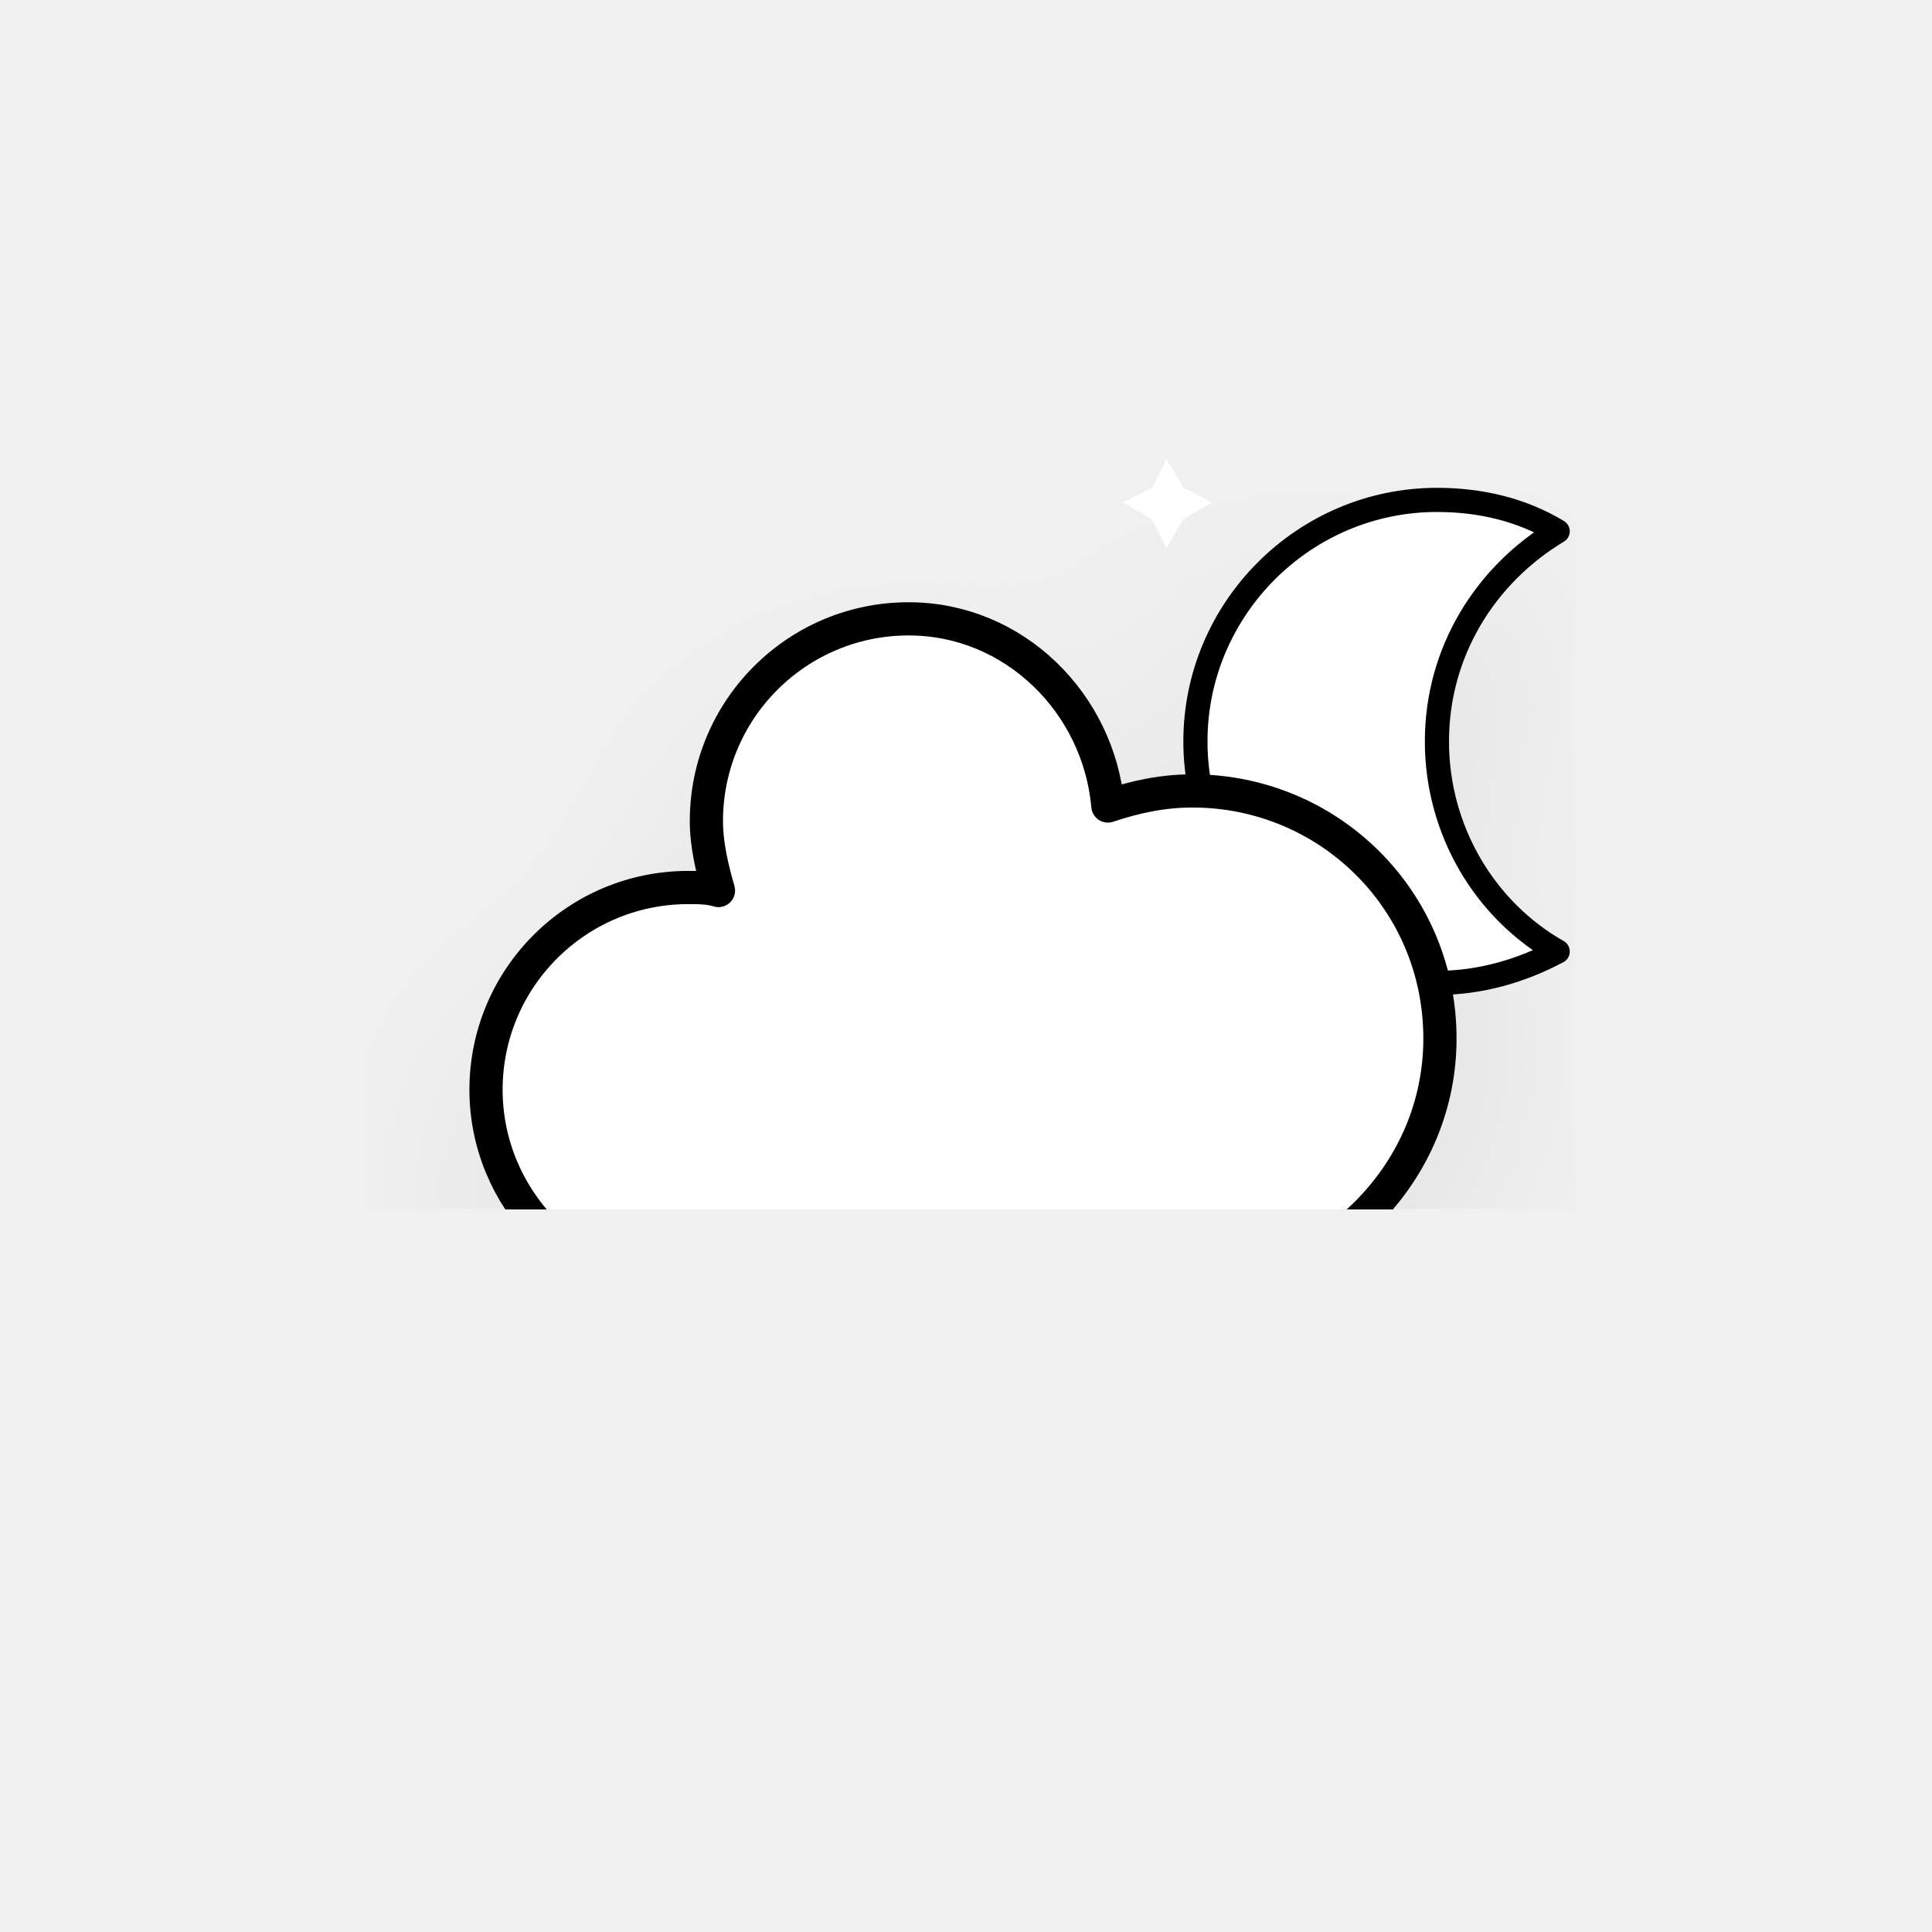
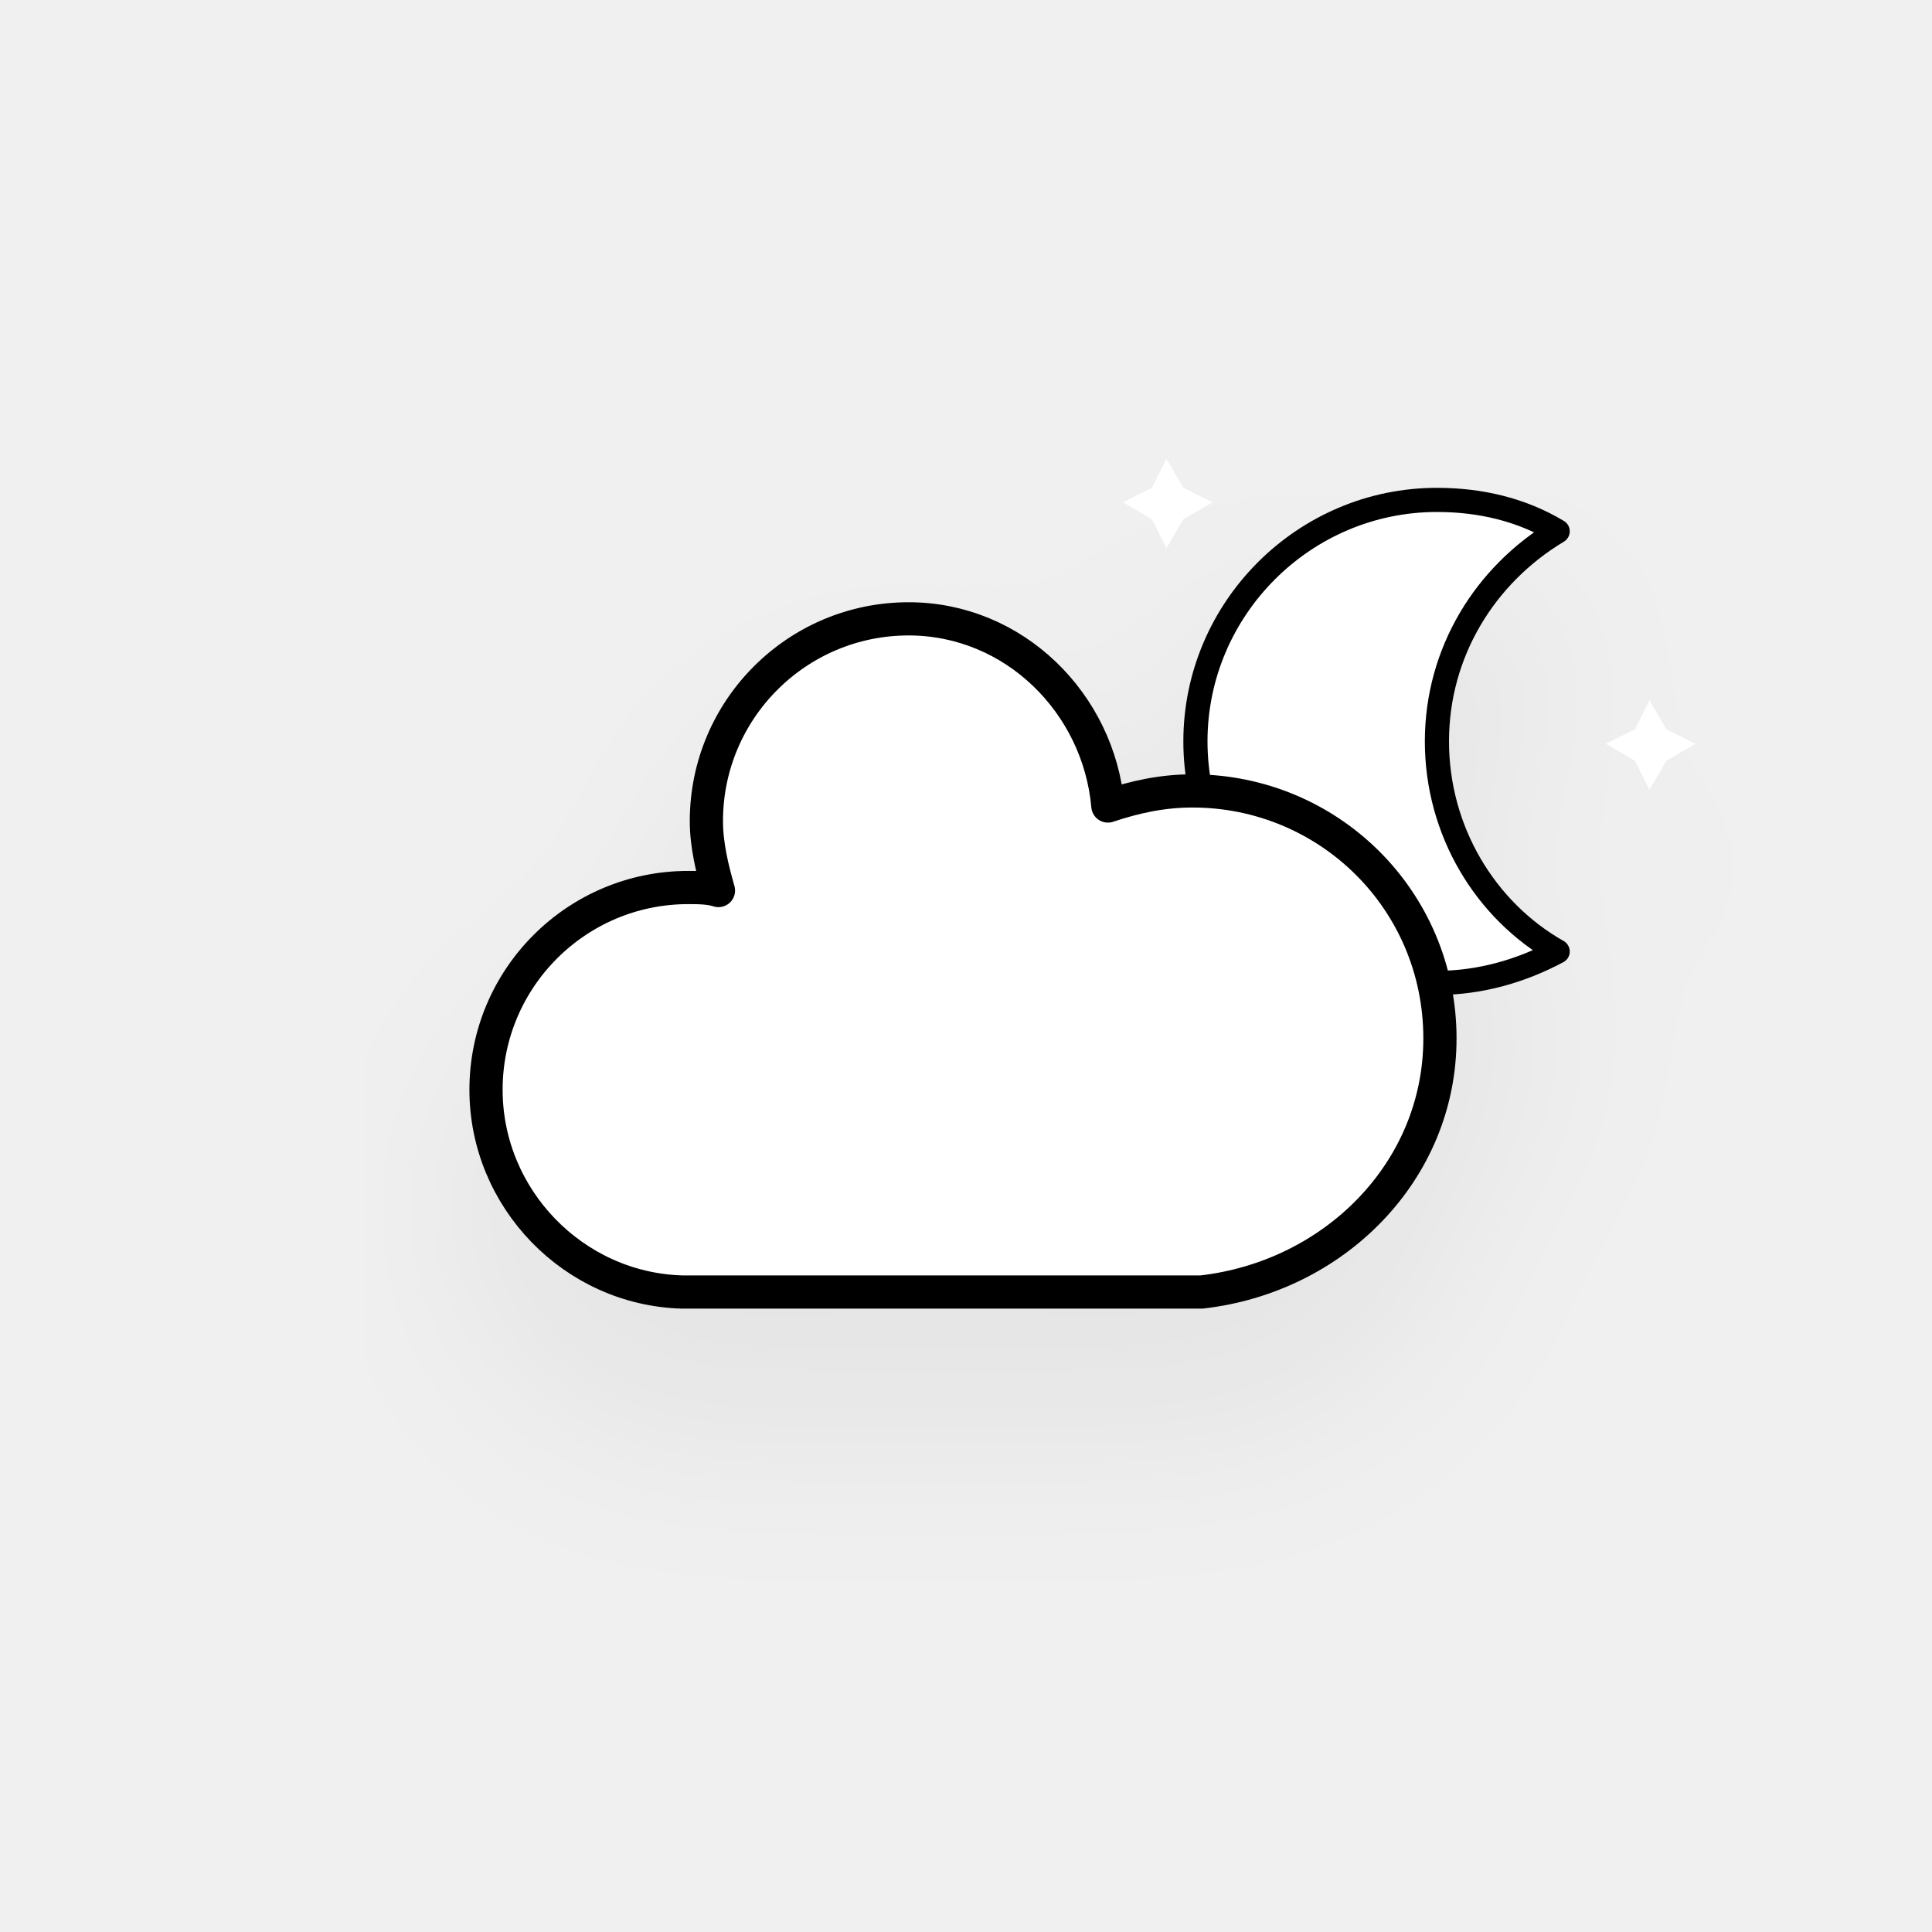
<svg xmlns="http://www.w3.org/2000/svg" version="1.1" width="64" height="64" viewbox="0 0 64 64">
  <defs>
-     <filter id="blur" width="100%" height="100%">
+     <filter id="blur" width="200%" height="200%">
      <feGaussianBlur in="SourceAlpha" stdDeviation="3" />
      <feOffset dx="0" dy="4" result="offsetblur" />
      <feComponentTransfer>
        <feFuncA type="linear" slope="0.05" />
      </feComponentTransfer>
      <feMerge>
        <feMergeNode />
        <feMergeNode in="SourceGraphic" />
      </feMerge>
    </filter>
    <style type="text/css">
/*
** CLOUDS
*/
@keyframes am-weather-cloud-2 {
  0% {
    -webkit-transform: translate(0px,0px);
       -moz-transform: translate(0px,0px);
        -ms-transform: translate(0px,0px);
            transform: translate(0px,0px);
  }

  50% {
    -webkit-transform: translate(2px,0px);
       -moz-transform: translate(2px,0px);
        -ms-transform: translate(2px,0px);
            transform: translate(2px,0px);
  }

  100% {
    -webkit-transform: translate(0px,0px);
       -moz-transform: translate(0px,0px);
        -ms-transform: translate(0px,0px);
            transform: translate(0px,0px);
  }
}

.am-weather-cloud-2 {
  -webkit-animation-name: am-weather-cloud-2;
     -moz-animation-name: am-weather-cloud-2;
          animation-name: am-weather-cloud-2;
  -webkit-animation-duration: 3s;
     -moz-animation-duration: 3s;
          animation-duration: 3s;
  -webkit-animation-timing-function: linear;
     -moz-animation-timing-function: linear;
          animation-timing-function: linear;
  -webkit-animation-iteration-count: infinite;
     -moz-animation-iteration-count: infinite;
          animation-iteration-count: infinite;
}

/*
** MOON
*/
@keyframes am-weather-moon {
  0% {
    -webkit-transform: rotate(0deg);
       -moz-transform: rotate(0deg);
        -ms-transform: rotate(0deg);
            transform: rotate(0deg);
  }

  50% {
    -webkit-transform: rotate(15deg);
       -moz-transform: rotate(15deg);
        -ms-transform: rotate(15deg);
            transform: rotate(15deg);
  }

  100% {
    -webkit-transform: rotate(0deg);
       -moz-transform: rotate(0deg);
        -ms-transform: rotate(0deg);
            transform: rotate(0deg);
  }
}

.am-weather-moon {
  -webkit-animation-name: am-weather-moon;
     -moz-animation-name: am-weather-moon;
      -ms-animation-name: am-weather-moon;
          animation-name: am-weather-moon;
  -webkit-animation-duration: 6s;
     -moz-animation-duration: 6s;
      -ms-animation-duration: 6s;
          animation-duration: 6s;
  -webkit-animation-timing-function: linear;
     -moz-animation-timing-function: linear;
      -ms-animation-timing-function: linear;
          animation-timing-function: linear;
  -webkit-animation-iteration-count: infinite;
     -moz-animation-iteration-count: infinite;
      -ms-animation-iteration-count: infinite;
          animation-iteration-count: infinite;
  -webkit-transform-origin: 12.5px 15.15px 0; /* TODO FF CENTER ISSUE */
     -moz-transform-origin: 12.5px 15.15px 0; /* TODO FF CENTER ISSUE */
      -ms-transform-origin: 12.5px 15.15px 0; /* TODO FF CENTER ISSUE */
          transform-origin: 12.5px 15.15px 0; /* TODO FF CENTER ISSUE */
}

@keyframes am-weather-moon-star-1 {
  0% {
    opacity: 0;
  }

  100% {
    opacity: 1;
  }
}

.am-weather-moon-star-1 {
  -webkit-animation-name: am-weather-moon-star-1;
     -moz-animation-name: am-weather-moon-star-1;
      -ms-animation-name: am-weather-moon-star-1;
          animation-name: am-weather-moon-star-1;
  -webkit-animation-delay: 3s;
     -moz-animation-delay: 3s;
      -ms-animation-delay: 3s;
          animation-delay: 3s;
  -webkit-animation-duration: 5s;
     -moz-animation-duration: 5s;
      -ms-animation-duration: 5s;
          animation-duration: 5s;
  -webkit-animation-timing-function: linear;
     -moz-animation-timing-function: linear;
      -ms-animation-timing-function: linear;
          animation-timing-function: linear;
  -webkit-animation-iteration-count: 1;
     -moz-animation-iteration-count: 1;
      -ms-animation-iteration-count: 1;
          animation-iteration-count: 1;
}

@keyframes am-weather-moon-star-2 {
  0% {
    opacity: 0;
  }

  100% {
    opacity: 1;
  }
}

.am-weather-moon-star-2 {
  -webkit-animation-name: am-weather-moon-star-2;
     -moz-animation-name: am-weather-moon-star-2;
      -ms-animation-name: am-weather-moon-star-2;
          animation-name: am-weather-moon-star-2;
  -webkit-animation-delay: 5s;
     -moz-animation-delay: 5s;
      -ms-animation-delay: 5s;
          animation-delay: 5s;
  -webkit-animation-duration: 4s;
     -moz-animation-duration: 4s;
      -ms-animation-duration: 4s;
          animation-duration: 4s;
  -webkit-animation-timing-function: linear;
     -moz-animation-timing-function: linear;
      -ms-animation-timing-function: linear;
          animation-timing-function: linear;
  -webkit-animation-iteration-count: 1;
     -moz-animation-iteration-count: 1;
      -ms-animation-iteration-count: 1;
          animation-iteration-count: 1;
}
        </style>
  </defs>
  <g filter="url(#blur)" id="cloudy-night-1">
    <g transform="translate(20,10)">
      <g transform="translate(16,4), scale(0.8)">
        <g class="am-weather-moon-star-1">
          <polygon fill="white" points="3.3,1.5 4,2.7 5.2,3.3 4,4 3.3,5.2 2.7,4 1.5,3.3 2.7,2.7" stroke="none" stroke-miterlimit="10" />
        </g>
        <g class="am-weather-moon-star-2">
          <polygon fill="white" points="3.3,1.5 4,2.7 5.2,3.3 4,4 3.3,5.2 2.7,4 1.5,3.3 2.7,2.7" stroke="none" stroke-miterlimit="10" transform="translate(20,10)" />
        </g>
        <g class="am-weather-moon">
          <path d="M14.5,13.2c0-3.7,2-6.9,5-8.7   c-1.5-0.9-3.2-1.3-5-1.3c-5.5,0-10,4.5-10,10s4.5,10,10,10c1.8,0,3.5-0.5,5-1.3C16.5,20.2,14.5,16.9,14.5,13.2z" fill="white" stroke="black" stroke-linejoin="round" stroke-width="1" />
        </g>
      </g>
      <g class="am-weather-cloud-2">
        <path d="M47.7,35.4    c0-4.6-3.7-8.2-8.2-8.2c-1,0-1.9,0.2-2.8,0.5c-0.3-3.4-3.1-6.2-6.6-6.2c-3.7,0-6.7,3-6.7,6.7c0,0.8,0.2,1.6,0.4,2.3    c-0.3-0.1-0.7-0.1-1-0.1c-3.7,0-6.7,3-6.7,6.7c0,3.6,2.9,6.6,6.5,6.7l17.2,0C44.2,43.3,47.7,39.8,47.7,35.4z" fill="white" stroke="black" stroke-linejoin="round" stroke-width="1.1" transform="translate(-20,-11)" />
      </g>
    </g>
  </g>
</svg>
